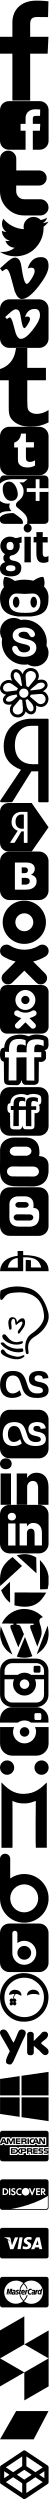
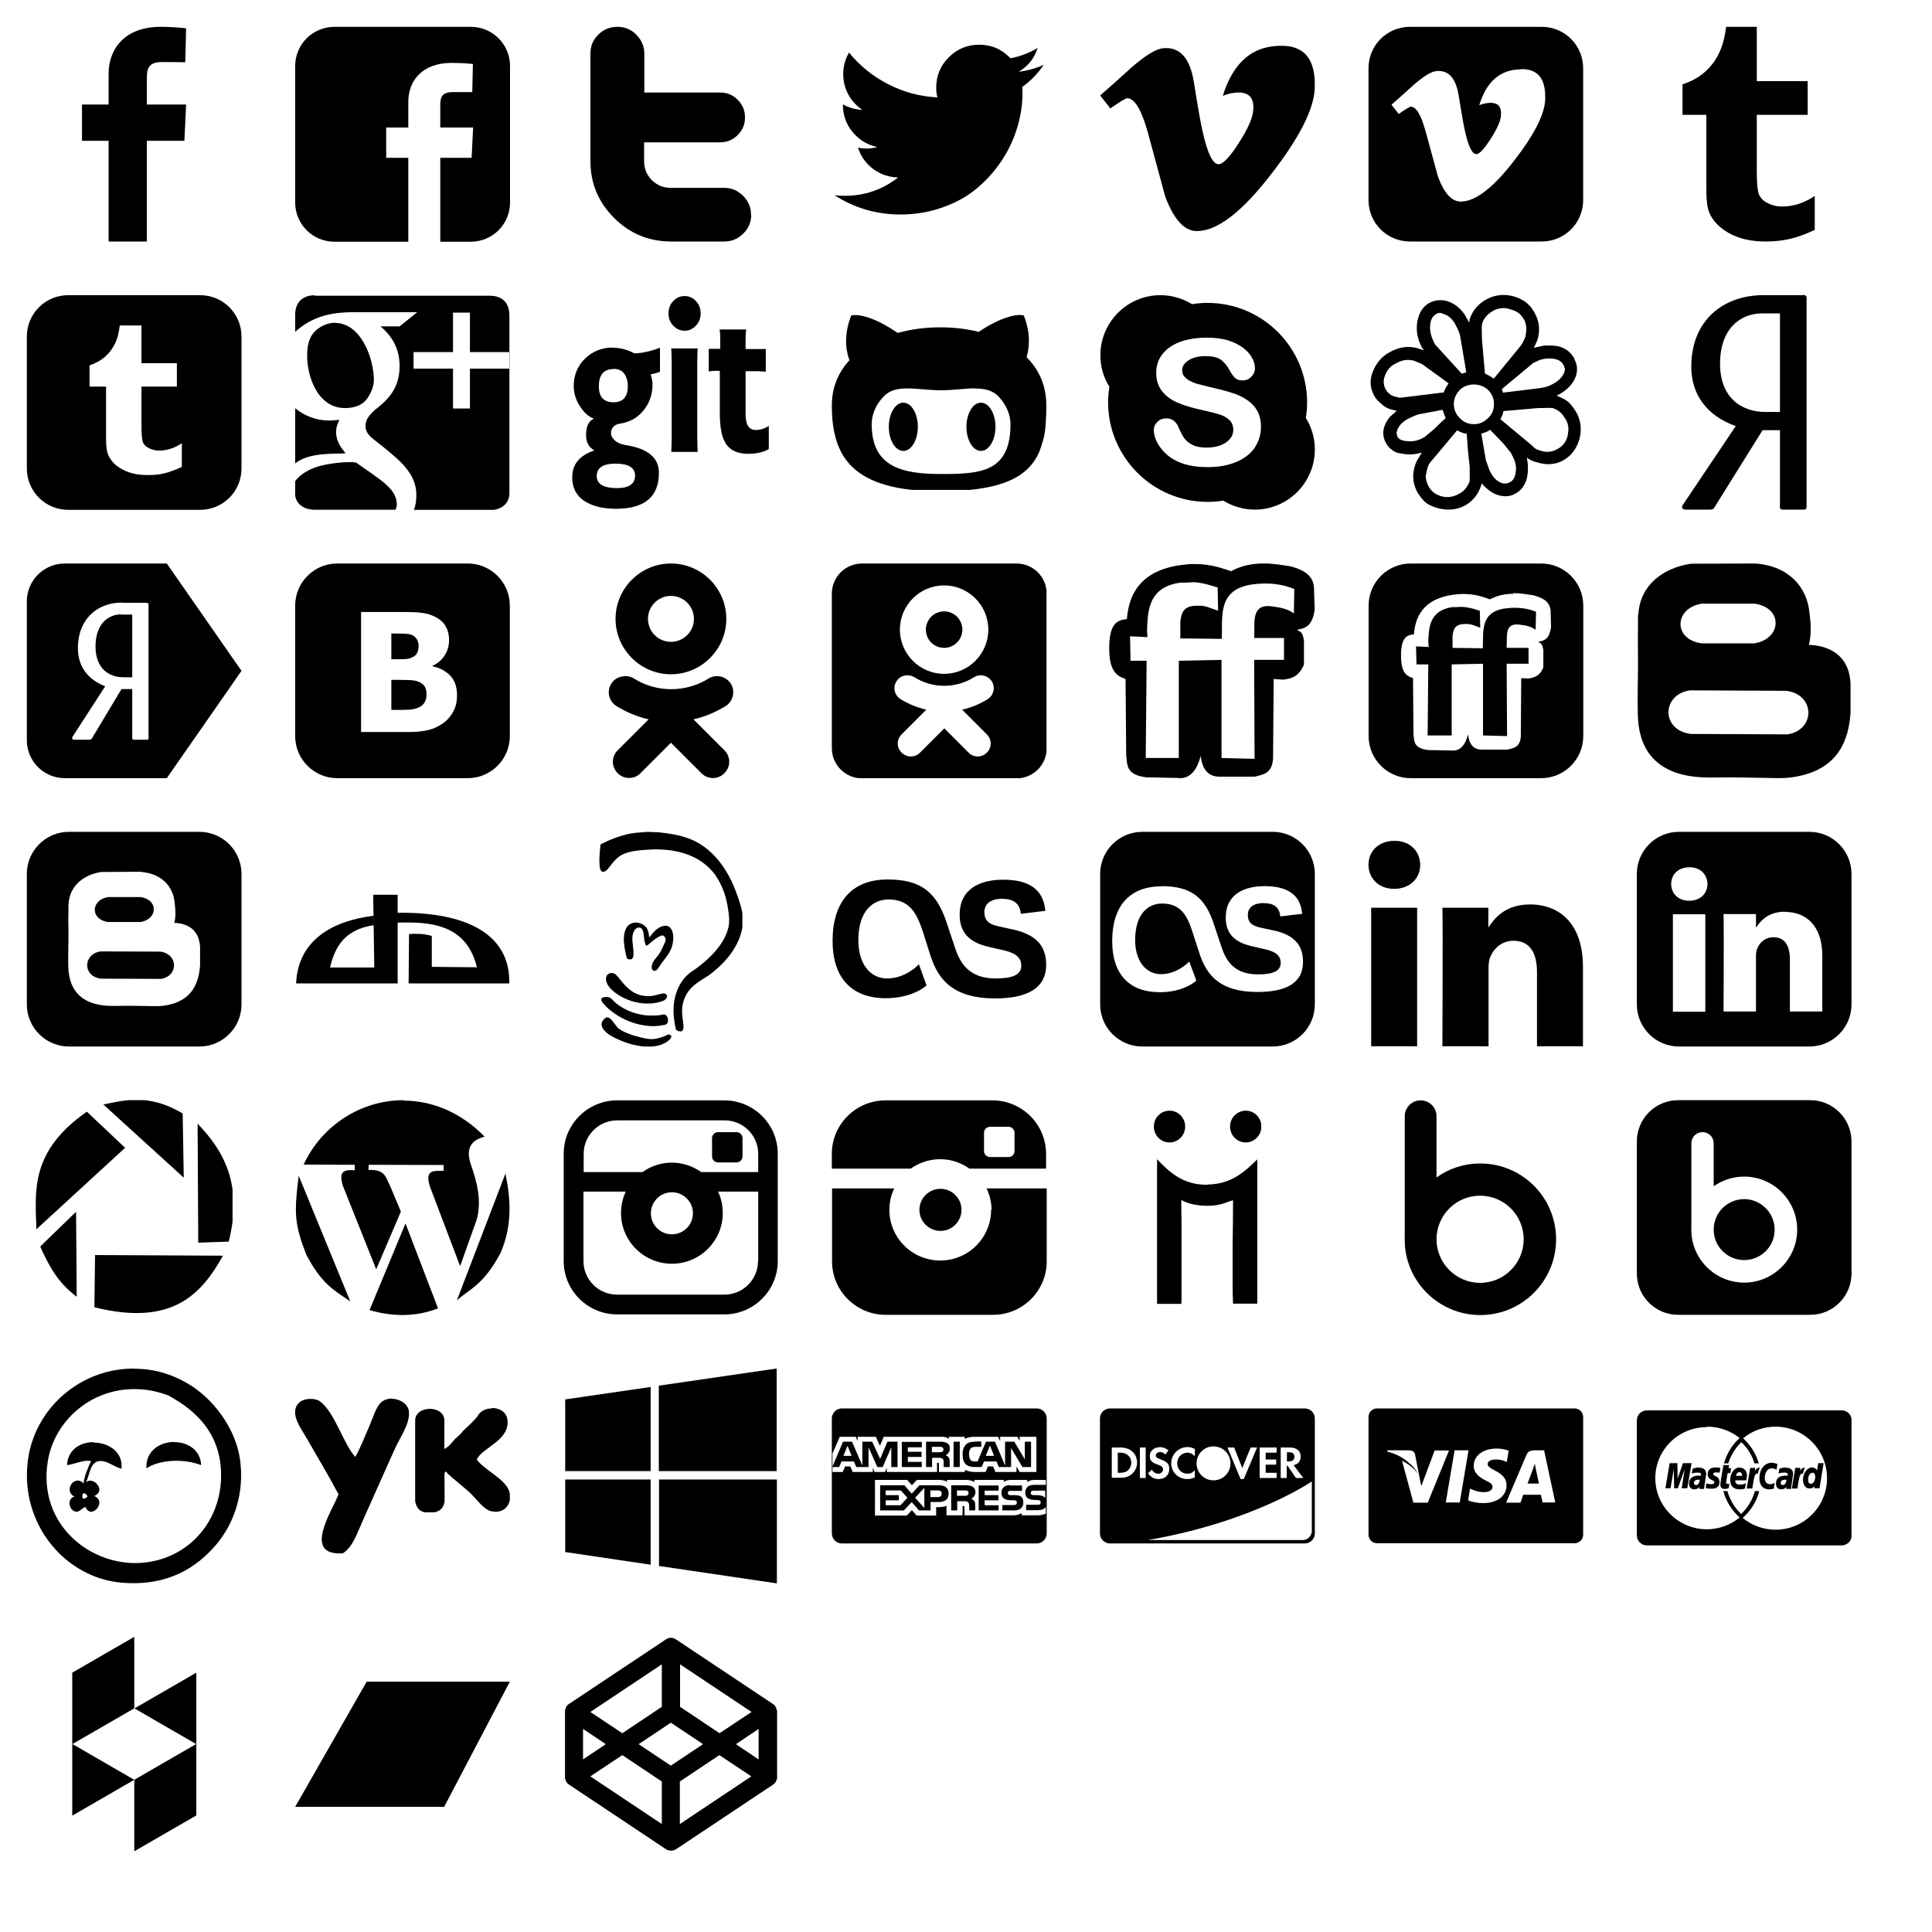
- <svg xmlns="http://www.w3.org/2000/svg" width="24" height="1236" viewBox="0 0 24 1236">
-   <svg viewBox="0 0 486.037 1000" id="facebook" width="24" height="50" y="0">
+ <svg xmlns="http://www.w3.org/2000/svg" width="216" height="216">
+   <svg viewBox="0 0 486.037 1000" id="facebook" width="12" height="24" x="9" y="3">
    <path d="m124 1000v-469h-124v-169h124v-144c0-113 73-218 242-218 68 0 119 7 119 7l-4 158s-52-1-108-1c-61 0-71 28-71 75v123h183l-8 169h-175v469h-179" />
  </svg>
-   <svg viewBox="0 0 1000 1000" id="facebook-rect" width="24" height="24" y="50">
+   <svg viewBox="0 0 1000 1000" id="facebook-rect" width="24" height="24" x="33" y="3">
    <path d="m183 0c-101 0-183 81-183 183v635c0 101 81 183 183 183h344v-391h-103v-141h103v-120c0-94 61-181 202-181 57 0 99 5 99 5l-3 131s-43 0-90 0c-51 0-59 23-59 62v103h153l-7 141h-146v391h142c101 0 183-81 183-183v-635c0-101-81-183-183-183h-635z" />
  </svg>
-   <svg viewBox="0 0 749 1000" id="twitter" width="24" height="33" y="74">
+   <svg viewBox="0 0 749 1000" id="twitter" width="18" height="24" x="66" y="3">
    <path d="m749 875c0 34-12 64-37 88-25 25-54 37-89 37h-248c-103 0-192-37-265-110s-110-161-110-264v-501c0-35 12-65 37-89 24-24 54-36 89-36 34 0 64 12 88 37 24 24 37 54 37 88v181h353c32 0 60 11 82 34 23 23 34 50 34 82s-11 59-34 82-50 34-82 34h-354v88c0 34 12 64 36 88s53 36 88 36h248c34 0 64 12 89 37s37 54 37 88" />
  </svg>
-   <svg viewBox="0 0 1231 1000" id="twitter-bird" width="24" height="20" y="107">
+   <svg viewBox="0 0 1231 1000" id="twitter-bird" width="24" height="19" x="93" y="5">
    <path d="m1231 118q-51 76-126 130 1 14 1 33 0 101-30 203t-90 194q-61 93-145 164-84 72-202 114-118 43-252 43-210 0-387-113 31 3 60 3 176 0 314-108-82-2-147-50-65-49-89-125 24 5 48 5 34 0 66-9-87-18-145-87-58-70-58-161v-3q54 30 114 32-52-35-82-90t-30-120q0-68 34-127 95 117 230 186 135 70 290 78-7-28-7-57 0-105 74-179t179-74q109 0 184 80 86-17 160-61-29 91-111 140 76-9 145-40z" />
  </svg>
-   <svg viewBox="0 0 1158.764 1000" id="vimeo" width="24" height="21" y="127">
+   <svg viewBox="0 0 1158.764 1000" id="vimeo" width="24" height="21" x="123" y="5">
    <path d="m1158 231q-8 169-236 462-236 306-400 306-101 0-171-187l-93-343q-52-187-112-187-13 0-91 55l-55-70q86-75 169-151 114-99 171-104 135-13 166 184 34 213 47 265 39 177 86 177 36 0 109-114t78-174q10-99-78-99-42 0-86 18 86-278 327-270 179 5 169 231z" />
  </svg>
-   <svg viewBox="0 0 1000 1000" id="vimeo-rect" width="24" height="24" y="148">
+   <svg viewBox="0 0 1000 1000" id="vimeo-rect" width="24" height="24" x="153" y="3">
    <path d="m193 0c-107 0-193 86-193 193v614c0 107 86 193 193 193h614c107 0 193-86 193-193v-614c0-107-86-193-193-193h-614z m517 197c3 0 6 0 9 0 74 2 108 50 104 143-3 69-52 165-146 285-97 126-180 189-247 189-42 0-77-38-106-115l-58-212c-21-77-44-115-69-115-5 0-24 11-56 34l-34-43c35-31 70-62 104-93 47-41 82-62 106-64 56-5 90 33 103 114 14 88 24 142 29 164 16 73 34 109 53 109 15 0 37-24 67-71s46-83 48-107c4-41-12-61-48-61-17 0-35 4-53 11 34-111 98-166 193-167z" />
  </svg>
-   <svg viewBox="0 0 616.059 1000" id="tumblr" width="24" height="39" y="172">
+   <svg viewBox="0 0 616.059 1000" id="tumblr" width="15" height="24" x="188" y="3">
    <path d="m346 0v253h237v157h-237v256c0 58 3 95 9 112 6 16 18 30 34 39 22 13 47 20 76 20 51 0 101-16 151-49v158c-43 20-81 34-116 42s-72 12-112 12c-46 0-86-6-121-17-35-12-65-28-90-49s-42-44-52-68-14-59-14-105v-351h-111v-142c39-13 73-31 101-55s50-52 67-86c17-33 29-76 35-127h142" />
  </svg>
-   <svg viewBox="0 0 1000 1000" id="tumblr-rect" width="24" height="24" y="211">
+   <svg viewBox="0 0 1000 1000" id="tumblr-rect" width="24" height="24" x="3" y="33">
    <path d="m193 0c-107 0-193 86-193 193v614c0 107 86 193 193 193h614c107 0 193-86 193-193v-614c0-107-86-193-193-193h-614z m242 141h99v176h165v109h-165v179c0 40 2 66 6 78 4 11 12 21 24 27 15 9 33 14 53 14 35 0 70-11 105-34v110c-30 14-57 24-81 30s-50 8-78 8c-32 0-60-4-85-12-24-8-45-20-63-34-17-15-29-31-36-48s-10-41-10-73v-245h-77v-99c27-9 51-22 70-38 20-17 35-37 47-60s20-53 24-89z" />
  </svg>
-   <svg viewBox="0 0 1001 1000" id="googleplus-rect" width="24" height="24" y="235">
+   <svg viewBox="0 0 1001 1000" id="googleplus-rect" width="24" height="24" x="33" y="33">
    <path d="m92 0c-51 0-92 26-92 92v79c4-4 8-7 12-11 83-69 174-80 250-81h307l-82 66h-89c36 31 89 86 89 185 0 108-57 159-118 207-19 19-41 39-41 72 0 32 22 50 38 63l52 41c64 54 147 116 147 217 0 27-3 51-12 72h354c51 0 92-28 92-79v-581h-184v186h-79v-186h-184v-77h184v-184h79v184h184v-171c0-66-41-92-92-92h-816z m908 263v77h1v-77h-1z m-813-135c-38 0-78 19-102 48-25 31-29 70-29 108 0 98 51 242 176 242 36 0 74-9 97-36 27-31 38-72 38-93 0-105-61-268-181-268z m-187 398v258c66-53 180-43 235-47-20-26-44-54-44-99 0-25 7-39 15-57-16 1-32 3-47 3-66 0-120-25-160-58z m251 252c-13 0-92 3-153 23-21 8-69 26-99 67v53c0 51 41 79 92 79h377c2-7 6-12 6-26-1-74-80-115-190-194-12-2-19-2-33-2z" />
  </svg>
-   <svg viewBox="0 0 924 1000" id="github-text" width="24" height="26" y="259">
+   <svg viewBox="0 0 924 1000" id="github-text" width="22" height="24" x="64" y="33">
    <path d="m527 0c-21 0-39 8-54 24s-22 35-22 58c0 22 7 41 22 57s33 24 54 24c20 0 38-8 53-24s22-35 22-57c0-23-7-42-22-58s-33-24-53-24z m164 156c2 12 3 29 3 49v43h-54v106c15-2 28-3 37-3l16 1v2h-1v196c0 61 8 106 23 134 20 38 57 57 110 57 38 0 70-7 97-22v-109c-18 12-39 19-61 19-32 0-48-24-48-73v-203h47c9 0 18 0 28 1s17 1 20 1v-106h-95v-45c0-17 1-33 3-47h-127z m-501 86c-50 0-92 16-128 49-37 35-56 79-56 131 0 35 10 68 31 98 18 28 39 47 62 55v2c-23 10-35 36-35 77 0 31 12 55 37 70v2c-68 23-102 64-102 126 0 53 23 92 68 117 36 20 81 30 137 30 135 0 202-56 202-169 0-71-52-114-156-130-24-4-42-12-55-26-9-9-14-19-14-28 0-27 15-43 44-47 44-7 81-27 109-62s42-75 42-122c0-15-3-30-9-47 19-4 34-8 44-12v-113c-46 17-86 26-121 26-31-17-64-26-99-26z m274 5c1 13 2 37 2 71v340c0 35-1 60-2 74h124c-1-17-2-44-2-81v-336c0-32 1-55 2-69h-124z m-270 95c22 0 39 8 51 25 10 15 15 34 15 55 0 51-22 77-67 77-46 0-69-25-69-75 0-54 23-81 69-81z m8 445c61 0 92 19 92 56 0 39-28 59-84 59-64 0-96-19-96-57 0-39 30-58 89-58z" />
  </svg>
-   <svg viewBox="0 0 1228 1000" id="github" width="24" height="20" y="285">
+   <svg viewBox="0 0 1228 1000" id="github" width="24" height="20" x="93" y="35">
    <path d="m1079-1c-33 0-110 11-239 97-70-18-145-26-220-26-82 0-165 10-243 32-185-126-266-100-266-100-53 133-20 232-10 256-63 68-101 154-101 260 0 80 9 151 31 214 1 5 1 4 3 8 5 13 10 25 16 37 2 4 4 8 4 8 62 116 185 191 404 215h331c233-23 345-98 397-216l3-8c5-12 9-24 21-66 12-41 17-113 17-193 0-115-43-207-113-276 12-39 29-127-16-239 0 0-6-2-19-2z m-261 421c54 0 100 9 135 45 43 46 69 101 69 160 0 277-178 284-397 284-220 0-397-38-397-284 0-59 25-114 68-159 71-76 192-36 330-36 70 0 137-11 194-11z m-409 81c-46 0-83 62-83 138s37 138 83 138 83-62 83-138-37-138-83-138z m444 0c-46 0-83 62-83 138s37 138 83 138 83-62 83-138-37-138-83-138z" />
  </svg>
-   <svg viewBox="0 0 999.978 1000" id="skype" width="24" height="25" y="305">
+   <svg viewBox="0 0 999.978 1000" id="skype" width="24" height="24" x="123" y="33">
    <path d="m958 572c4-24 6-48 6-72 0-256-208-464-464-464-25 0-49 2-72 6-43-26-93-42-147-42-155 0-280 126-280 280 0 54 15 104 42 147-4 24-6 48-6 72 0 256 208 464 464 464 25 0 49-2 72-6 43 26 93 42 147 42 155 0 280-126 280-280 0-54-15-104-42-147z m-238 139c-20 28-48 50-86 66s-82 24-134 24c-62 0-113-11-153-33-29-16-52-37-70-63s-27-52-27-77c0-15 6-28 17-38 11-11 25-16 42-16 14 0 26 4 35 12 10 8 18 20 24 36 8 18 16 34 25 46s22 22 38 30 38 12 65 12c37 0 67-8 90-24s34-35 34-59c0-19-6-34-18-45-12-12-28-21-48-27s-47-13-80-20c-45-10-82-21-113-34-30-13-55-31-73-54s-27-51-27-85c0-32 9-61 28-86s46-44 82-58c36-13 78-20 126-20 38 0 72 4 100 13s51 21 70 35c19 15 32 30 41 47 9 16 13 32 13 48 0 15-6 28-17 39-11 12-25 17-41 17-15 0-26-3-34-11-8-7-16-18-25-34-11-22-25-38-40-50s-40-18-75-18c-32 0-58 7-78 20s-29 28-29 46c0 11 3 21 10 29s16 15 27 21c12 6 24 11 36 14s32 8 60 15c35 8 67 16 96 25s53 20 73 34c20 13 36 30 48 51 11 20 17 45 17 75 0 35-10 67-29 96z" />
  </svg>
-   <svg viewBox="0 0 981 1000" id="icq" width="24" height="25" y="330">
+   <svg viewBox="0 0 981 1000" id="icq" width="24" height="24" x="153" y="33">
    <path d="m355 27c-31-7-56-4-83 10-30 18-47 47-54 86-7 41 0 80 21 120l10 14-34-11c-42-10-82-4-121 17-41 21-66 51-83 92-16 39-14 78 6 113 8 16 21 28 32 37 17 17 38 27 63 31l10 3-21 18c-20 17-31 38-38 59-7 25-4 51 10 75 7 11 14 21 25 28 11 10 25 17 42 18 31 7 63 7 99-4l-25 42-7 18c-14 45-10 85 11 125 10 16 21 30 32 42 17 16 38 25 63 32 42 11 85 10 125-11 39-21 65-55 78-97l1-8c27 30 52 49 80 56 28 8 56 7 82-10 24-14 41-38 49-68 7-31 7-62 0-97 14 10 28 17 45 21 45 14 85 13 124-8 38-21 63-55 76-99 11-42 8-83-13-123l-7-11c-11-17-23-34-39-45-14-10-31-17-47-24 44-21 75-51 89-89 10-31 7-56-7-82v-3c-17-28-39-47-75-56-21-4-45-4-66-3l-47 10 16-35c14-45 10-89-14-130l-4-7c-21-35-52-56-94-68-44-11-85-7-124 14s-68 54-80 96v3l-1 10-6-10-14-25c-23-35-51-56-86-66z m360 85c7 14 11 31 11 49l-4 31c-6 16-13 30-21 42l-127 155c-13-10-27-17-41-24l-14-159-1-56 1-14c7-28 27-49 52-63s54-17 80-7c30 7 51 23 63 47z m-437 28c1-25 11-42 28-52 8-7 21-7 32-1 25 7 47 25 63 61 7 14 14 28 17 45l28 166-21 7-125-137-7-14c-11-25-18-49-15-75z m-76 165l38 16 124 90c-11 14-18 28-23 42l-203 25-14-3c-25-4-42-16-54-37-11-21-11-42-3-63 10-27 28-48 55-59 25-14 51-18 79-11z m134 230l10 28 4 10c-21 18-37 35-54 51l-42 35-11 7c-27 13-49 17-73 14-21-1-38-8-45-21l-4-16 3-13c7-21 25-42 58-58 17-7 31-14 42-17l113-21z m440-228c25-11 49-14 75-11 24 3 41 14 49 31l6 18-3 14c-10 25-31 45-66 61-14 7-30 10-47 13l-173 21-3-10-3-4 6-7 142-118 17-7z m-360 134c17-16 39-25 66-25 25 0 49 10 65 25 20 20 28 41 28 66s-8 49-28 66c-18 18-39 28-65 28-27 0-49-10-66-28-18-17-28-41-28-66s10-47 28-66z m32 204c3 48 7 99 14 154v56l-1 14c-10 25-27 47-52 58-25 14-52 17-78 10-28-7-49-24-61-47-7-14-13-31-13-48l7-32c3-14 10-28 21-39l118-141c14 7 28 14 44 15z m109-18l59 61 37 45 7 14c13 24 20 47 17 73-3 25-11 44-28 51-10 7-21 7-32 6-27-7-48-28-63-62l-17-47-21-123 24-8 18-10z m63-87l159-14 56-1 14 1c21 7 41 20 52 41 14 16 21 37 21 61l-4 28c-7 28-24 49-48 61-25 14-51 17-79 7-17-4-28-11-38-23l-148-123 10-21 4-17z" />
  </svg>
-   <svg viewBox="0 0 580.641 1000" id="yandex" width="24" height="42" y="355">
+   <svg viewBox="0 0 580.641 1000" id="yandex" width="14" height="24" x="188" y="33">
    <path d="m456 544h-68c-107 0-210-64-210-224 0-167 97-235 196-235h83v459z m107-544h-184c-181 0-335 113-335 333 0 132 74 229 207 277l-247 368c-8 12 0 21 13 21h115c10 0 16-3 19-9l225-361h81v361c0 4 5 9 11 9h100c10 0 13-4 13-11v-976c0-9-6-13-18-13" />
  </svg>
-   <svg viewBox="0 0 1000 1000" id="yandex-rect" width="24" height="24" y="397">
+   <svg viewBox="0 0 1000 1000" id="yandex-rect" width="24" height="24" x="3" y="63">
    <path d="m177 0c-98 0-177 79-177 177v646c0 98 79 177 177 177h475l348-500-348-500h-475z m266 183h113c7 0 11 3 11 9v622c0 4-2 7-8 7h-61c-4 0-7-3-7-6v-230h-50l-138 230c-2 4-6 6-12 6h-70c-8 0-13-6-8-14l152-235c-81-31-127-93-127-177 0-140 94-213 205-213z m-3 54c-60 0-120 43-120 150 0 102 63 143 129 143h42v-292h-51z" />
  </svg>
-   <svg viewBox="0 0 1000 1000" id="vkontakte-rect" width="24" height="24" y="421">
+   <svg viewBox="0 0 1000 1000" id="vkontakte-rect" width="24" height="24" x="33" y="63">
    <path d="m196 0c-108 0-196 88-196 196v608c0 108 88 196 196 196h608c108 0 196-88 196-196v-608c0-108-88-196-196-196h-608z m112 226h197c41 0 72 1 93 5 21 3 41 10 59 20 20 11 35 25 45 43s15 39 15 62c0 27-7 51-21 73-14 21-32 37-56 47v3c34 7 62 22 83 44s31 53 31 91c0 28-5 52-16 73s-25 38-42 52c-21 16-44 28-69 35s-57 11-96 11h-224v-558z m140 102v118h18c24 0 41 0 50-1 10-1 20-3 30-8 11-5 19-13 23-22s6-20 6-32c0-9-2-18-7-28-5-9-12-16-22-21-9-4-20-6-33-7-13 0-31-1-56-1h-10z m0 214v140h8c37 0 62 0 76-1s28-4 43-10c13-6 22-14 28-24 6-11 9-23 9-36 0-17-3-31-10-40-7-10-18-17-32-22-8-3-20-5-35-6-15 0-35-1-60-1h-26z" />
  </svg>
-   <svg viewBox="0 0 579 1000" id="odnoklassniki" width="24" height="42" y="445">
+   <svg viewBox="0 0 579 1000" id="odnoklassniki" width="14" height="24" x="68" y="63">
    <path d="m290 0c-142 0-258 116-258 258s116 258 258 258 258-116 258-258-116-258-258-258z m0 151c59 0 107 48 107 107s-48 107-107 107-107-48-107-107 48-107 107-107z m-213 374c-26 0-51 12-65 35-22 35-12 82 24 104 47 29 97 50 150 62l-144 144c-30 30-30 77 0 107 15 15 34 22 53 22s39-7 53-22l142-142 142 142c30 30 77 30 107 0s30-77 0-107l-144-144c53-12 103-33 150-62 35-22 46-69 24-104s-69-46-104-24c-106 66-242 66-347 0-12-8-26-11-39-12z" />
  </svg>
-   <svg viewBox="0 0 1000 1000" id="odnoklassniki-rect" width="24" height="24" y="487">
+   <svg viewBox="0 0 1000 1000" id="odnoklassniki-rect" width="24" height="24" x="93" y="63">
    <path d="m141 0c-78 0-141 63-141 141v719c0 78 63 141 141 141h719c78 0 141-63 141-141v-719c0-78-63-141-141-141h-719z m382 102c113 0 206 92 206 206 0 113-92 206-206 206-113 0-206-92-206-206 0-113 92-206 206-206z m-2 121c-46 1-83 39-83 85 0 47 38 85 85 85s85-38 85-85-38-85-85-85c-1 0-1 0-2 0z m-168 298c11 0 22 3 32 9 84 53 193 53 277 0 28-18 65-9 83 19s9 65-19 83c-37 23-78 40-119 49l115 115c24 24 24 62 0 85-24 24-62 24-85 0l-113-113-113 113c-12 12-27 18-43 18-15 0-31-6-43-18-24-24-24-62 0-85l115-115c-42-10-82-26-120-49-28-18-37-55-19-83 11-18 30-28 49-28 1 0 1 0 2 0z" />
  </svg>
-   <svg viewBox="0 0 957 1000" id="friendfeed" width="24" height="26" y="511">
+   <svg viewBox="0 0 957 1000" id="friendfeed" width="23" height="24" x="124" y="63">
    <path d="m717 0c-47 0-98 8-150 36-58-21-120-39-206-32-194 18-268 116-279 255-41 5-79 15-82 123-3 122 36 142 76 156l3 358c6 42-2 89 94 100l144 3c53 7 89-27 109-103 7 62 34 96 85 97h167c38-10 79-13 85-82l3-373 44 3c36-5 72-11 97-70v-112c-7-46-20-40-32-50 34-8 70-11 82-94l-3-91c1-57-31-90-110-111-37-5-80-14-127-13z m-333 87c23 0 55 3 121 25l2 108c-35-12-65-26-89-23-75-4-82 35-87 75v77l193 2c5-102-23-232 146-254 74-10 141 0 192 22l-2 114c-26-21-62-28-100-33-104-15-80 79-85 147h139v102h-139l2 461-154-4v-457l-199 4v453h-154l4-453h-75l-2-114 81 4-2-31c4-74-3-203 157-223 20 1 32-1 50-1z" />
  </svg>
-   <svg viewBox="0 0 999 1000" id="friendfeed-rect" width="24" height="25" y="537">
+   <svg viewBox="0 0 999 1000" id="friendfeed-rect" width="24" height="24" x="153" y="63">
    <path d="m196 0c-108 0-196 88-196 196v608c0 108 88 196 196 196h608c108 0 196-88 196-196v-608c0-108-88-196-196-196h-608z m478 138c35 0 66 6 93 10 58 15 82 39 81 81l2 67c-9 61-35 63-60 69 9 7 18 3 24 37v82c-18 43-45 48-71 52l-32-2-2 273c-4 50-35 53-62 60h-122c-37-1-57-26-62-71-14 56-41 80-80 75l-105-2c-70-8-65-42-69-73l-2-262c-30-10-58-24-56-114 2-79 30-87 60-90 8-102 62-174 204-187 63-5 108 8 150 24 38-20 75-26 110-26z m-244 64c-13 0-22 2-37 1-117 15-112 108-115 163l2 23-59-3 2 84h55l-3 331h112v-331l146-3v334l112 3-2-337h102v-74h-102c4-50-14-119 62-108 27 3 54 9 73 24l2-84c-37-16-87-23-141-16-123 16-103 111-107 186l-141-2v-56c4-29 9-57 64-55 18-2 40 8 65 17l-2-79c-49-16-72-18-89-18z" />
  </svg>
-   <svg viewBox="0 0 991 1000" id="blogger" width="24" height="25" y="562">
+   <svg viewBox="0 0 991 1000" id="blogger" width="24" height="24" x="183" y="63">
    <path d="m550 0l-301 1c-127 18-236 96-246 231-3 12-2 25-2 36-1 59-1 122 0 183 0 96-3 173-1 244 1 209 124 306 348 302 55-1 119-1 192 1 72 0 128 5 178-2 221-31 264-179 273-299v-137c-6-139-108-178-194-181 9-35 12-82 3-146-10-124-98-221-250-233z m-252 187h245c135 18 129 164 0 185h-245c-135-18-129-164 0-185z m-56 404l450 2c136 18 136 183 5 203l-450-2c-139-17-137-183-5-203z" />
  </svg>
-   <svg viewBox="0 0 1000 1000" id="blogger-rect" width="24" height="24" y="587">
+   <svg viewBox="0 0 1000 1000" id="blogger-rect" width="24" height="24" x="3" y="93">
    <path d="m196 0c-108 0-196 88-196 196v608c0 108 88 196 196 196h608c108 0 196-88 196-196v-608c0-108-88-196-196-196h-608z m338 187c94 8 149 68 155 146 5 40 4 70-2 91 54 2 116 26 120 113v86c-6 75-32 168-169 187-31 4-65 1-110 1-45-1-84-1-119 0-139 3-215-59-216-189-1-44 1-93 1-153-1-38-1-78 0-114 0-7-1-15 1-23 6-84 74-134 153-145l187-1z m-156 117c-80 13-84 104 0 116h152c80-13 84-104 0-116h-152z m-35 253c-82 13-84 117 3 127l279 1c82-13 81-116-3-127l-279-1z" />
  </svg>
-   <svg viewBox="0 0 993 1000" id="deviantart" width="24" height="25" y="611">
+   <svg viewBox="0 0 993 1000" id="deviantart" width="24" height="24" x="33" y="93">
    <path d="m360 293l5 339h-206c23-98 69-177 203-197l-1-44c-294 38-356 200-360 315h473v-283c142-4 320 2 369 208l-210-2v-144c-38-11-70-11-106-9l-2 230h469c5-229-199-333-520-329v-84h-113z" />
  </svg>
-   <svg viewBox="0 0 667 1000" id="jabber" width="24" height="36" y="636">
+   <svg viewBox="0 0 667 1000" id="jabber" width="16" height="24" x="67" y="93">
    <path d="m225 0c-4 0-9 0-13 1-18 2-37 2-55 5-35 5-68 16-101 29-12 5-24 10-35 16-4 2-11 4-14 7-2 2-2 6-2 8-1 7-1 13-2 20-2 25-4 51-1 76 1 8 4 23 14 24 15 2 27-17 35-27 18-24 38-47 67-58 34-13 73-16 109-18 101-7 212 12 286 86 11 11 21 22 29 34 33 48 51 103 59 161 4 27 7 54 1 81-11 47-39 87-71 122-22 24-47 45-73 65-14 11-31 20-44 32-16 14-29 31-39 49-27 49-34 108-26 163 2 11 3 23 6 34 1 3 1 9 3 12 4 5 15 8 21 8s11-5 12-10c3-10 1-21 0-31-3-20-6-41-5-61 2-38 16-73 43-101s63-44 94-68c61-47 116-111 138-187 8-27 10-56 7-84-4-35-17-71-29-104-37-102-101-198-202-245-40-18-82-27-126-33-20-3-41-5-61-5-7 0-15-1-22-1z m-53 422c-10 0-20 3-29 8-13 8-20 21-24 35-8 28-4 60 1 87 2 9 4 18 6 27 1 3 1 8 3 10 4 5 12 6 18 5 16-3 12-29 12-41-1-26-9-52-2-78 3-11 9-24 21-28 10-4 20 1 24 11 7 16 5 35 9 51 1 6 3 11 5 17 1 2 2 5 4 4 5 0 13-9 17-12 13-10 26-22 40-29 7-4 18-10 25-3 2 2 3 3 4 5 8 13 0 23-5 35-7 16-14 32-24 46-9 12-20 23-27 36-4 9-7 18-5 28 1 8 8 13 16 11 6-1 10-7 13-11 6-8 12-17 18-26 12-16 25-32 35-49 12-21 18-45 18-69 0-20-7-50-30-54-4-1-9 0-14 0-5 1-11 3-16 5-13 6-24 16-34 27-6 7-11 15-19 21 0-15-3-30-11-43-11-16-31-25-50-25z m-115 236c-1 0-2 0-3 0-20 3-25 19-22 36 5 23 23 40 40 54 46 35 104 54 162 52 22-1 47-5 67-14 11-5 23-23 8-31-2-1-5-2-7-2-7-1-14 2-20 3-11 3-22 6-33 8-34 5-70-2-98-22-23-16-41-37-58-59-10-12-19-26-36-25z m-21 111c-3 0-6 0-8 1-5 1-11 0-15 4-9 7 1 20 6 26 14 17 32 32 50 45 50 35 107 56 168 60 18 1 35 0 53-3 6-1 14-2 20-4 17-8 12-39-3-46-6-3-17 1-24 2-16 2-32 2-48 2-42-1-87-14-124-35-14-8-28-18-40-29-8-7-15-18-25-21-2-1-5-1-8-1z m3 95s-1 0-1 0c-7 1-13 5-17 10-3 4-6 7-8 12-10 25 17 49 36 61 21 13 44 23 67 32 53 19 115 31 169 14 16-5 32-14 44-26 7-7 11-17-1-22-7-3-16 4-23 7-16 6-32 11-48 13-22 3-42-2-63-7-18-5-36-9-54-16-15-6-30-12-43-21-4-3-9-5-12-9-10-12-18-25-29-37-5-5-11-10-18-10z" />
  </svg>
-   <svg viewBox="0 0 995 1000" id="lastfm" width="24" height="25" y="672">
+   <svg viewBox="0 0 995 1000" id="lastfm" width="24" height="24" x="93" y="93">
    <path d="m439 716l-36-99s-59 66-148 66c-79 0-134-68-134-178 0-140 71-190 140-190 100 0 132 65 160 148l36 114c36 111 105 199 302 199 141 0 237-43 237-157 0-92-52-140-150-163l-73-16c-50-11-65-32-65-66 0-39 31-62 81-62 55 0 84 21 89 70l114-14c-9-103-80-145-196-145-103 0-203 39-203 163 0 77 38 127 132 149l78 18c58 14 77 38 77 71 0 42-41 59-119 59-115 0-163-60-190-144l-38-114c-48-148-124-203-276-203-168 0-256 106-256 286 0 173 89 267 248 267 129 0 190-60 190-60z" />
  </svg>
-   <svg viewBox="0 0 1000 1000" id="lastfm-rect" width="24" height="24" y="697">
+   <svg viewBox="0 0 1000 1000" id="lastfm-rect" width="24" height="24" x="123" y="93">
    <path d="m196 0c-108 0-196 88-196 196v608c0 108 88 196 196 196h608c108 0 196-88 196-196v-608c0-108-88-196-196-196h-608z m89 253c135 0 204 49 246 181l34 102c24 74 67 128 170 128 69 0 106-15 106-53 0-30-17-51-69-63l-69-16c-84-20-118-64-118-133 0-111 90-146 181-146 104 0 167 38 175 129l-102 12c-4-44-31-62-79-62-45 0-72 20-72 55 0 31 13 49 58 59l65 14c88 20 134 63 134 146 0 102-85 140-212 140-176 0-237-79-270-178l-33-102c-24-74-53-132-142-132-62 0-125 45-125 170 0 98 50 159 120 159 79 0 132-59 132-59l33 89s-55 54-170 54c-142 0-222-83-222-238 0-161 79-255 229-255z" />
  </svg>
-   <svg viewBox="0 0 1046 1000" id="linkedin" width="24" height="23" y="721">
+   <svg viewBox="0 0 1046 1000" id="linkedin" width="24" height="23" x="153" y="94">
    <path d="m237 1000v-675h-224v675h224z m-112-767c78 0 127-52 127-117-1-66-49-117-125-117-77 0-127 50-127 117 0 65 49 117 124 117h1z m236 767h224v-377c0-20 1-40 7-55 16-40 53-82 115-82 81 0 114 62 114 153v361h224v-387c0-207-111-304-258-304-121 0-174 68-204 114h1v-98h-224c3 63 0 675 0 675z" />
  </svg>
-   <svg viewBox="0 0 1000 1000" id="linkedin-rect" width="24" height="24" y="744">
+   <svg viewBox="0 0 1000 1000" id="linkedin-rect" width="24" height="24" x="183" y="93">
    <path d="m196 0c-108 0-196 88-196 196v608c0 108 88 196 196 196h608c108 0 196-88 196-196v-608c0-108-88-196-196-196h-608z m49 165c52 0 83 34 84 78 0 44-33 78-85 78h-1c-51 0-83-35-83-78 0-45 34-78 85-78z m445 208c99 0 174 65 174 204v260h-151v-243c0-61-22-103-76-103-42 0-67 28-77 55-4 10-5 23-5 37v254h-151s2-412 0-454h151v64c20-31 56-75 136-75z m-522 11h151v454h-151v-454z" />
  </svg>
-   <svg viewBox="0 0 922.943 1000" id="picasa" width="24" height="27" y="768">
+   <svg viewBox="0 0 922.943 1000" id="picasa" width="22" height="24" x="4" y="123">
    <path d="m474-5c-56 0-106 11-157 22l377 343-5-301c-82-49-152-64-215-64z m-235 56c-263 184-243 367-236 551l416-382-179-169z m520 55l3 559 143-5c66-262-19-422-146-553z m-569 413l-169 164c66 151 119 194 171 236l-3-400z m88 205l-3 244c363 90 500-58 603-242l-600-3z" />
  </svg>
-   <svg viewBox="0 0 995 1000" id="wordpress" width="24" height="25" y="795">
+   <svg viewBox="0 0 995 1000" id="wordpress" width="24" height="24" x="33" y="123">
    <path d="m502 0c-196 0-380 116-465 300l238 1v26c-73-9-67 29-56 70l156 391 115-269-53-126c-19-34-20-71-98-68l1-24 349 1v27c-41 2-90-10-64 73l141 371 77-216c25-91 1-178-29-263-17-57-9-105 66-124-114-117-249-168-379-168z m475 342l-226 590c62-54 127-74 205-224 52-125 47-240 21-366z m-963 10c-22 174-20 225 35 367 71 136 127 165 205 218l-240-585z m498 221l-168 405c118 34 223 29 319-8l-152-397z" />
  </svg>
-   <svg viewBox="0 0 1000 1000" id="instagram" width="24" height="24" y="820">
+   <svg viewBox="0 0 1000 1000" id="instagram" width="24" height="24" x="63" y="123">
    <path d="m749 1h-499c-137 0-249 111-249 248v501c0 137 112 248 249 248h499c137 0 249-111 249-248v-501c0-137-112-248-249-248z m157 749c0 86-70 156-157 156h-499c-87 0-157-70-157-156v-324h197c-14 30-22 64-22 100 0 130 106 236 237 236s237-106 237-236c0-36-8-70-22-100h187v324z m-499-223c0-54 44-98 98-98s98 44 98 98-44 98-98 98-98-44-98-98z m499-192h-264c-39-27-86-44-137-44s-98 16-137 44h-274v-85c0-86 70-156 157-156h499c87 0 157 70 157 156v85z m-100-186h-86c-15 0-28 12-28 28v85c0 15 12 28 28 28h86c15 0 28-12 28-28v-85c0-15-12-28-28-28z" />
  </svg>
-   <svg viewBox="0 0 1000 1000" id="instagram-filled" width="24" height="24" y="844">
+   <svg viewBox="0 0 1000 1000" id="instagram-filled" width="24" height="24" x="93" y="123">
    <path d="m604 511c0-54-44-98-98-98s-98 44-98 98 44 98 98 98 98-44 98-98z m146-510h-500c-138 0-250 112-250 249v69h367c39-27 86-44 137-44s98 16 137 44h357v-69c0-137-112-249-250-249z m101 236c0 15-12 28-28 28h-86c-15 0-28-12-28-28v-85c0-15 12-28 28-28h86c15 0 28 12 28 28v85z m-109 274c0 130-106 236-237 236s-237-106-237-236c0-36 8-70 23-100h-290v340c0 137 112 249 250 249h500c138 0 250-112 250-249v-340h-280c14 30 23 64 23 100z" />
  </svg>
-   <svg viewBox="0 0 500 1000" id="diigo" width="24" height="48" y="868">
+   <svg viewBox="0 0 500 1000" id="diigo" width="12" height="24" x="129" y="123">
    <path d="m251 393c112-2 173-61 231-117v672h-113c-1-27-2-54-2-82v-188c1-71 2-142 2-212-16 4-34 13-54 18-61 16-140 8-187-19 0 33 0 67 1 100v352c0 11 0 21-1 32h-113v-674c58 61 122 121 236 119z m177-196c40 0 73-33 73-74s-32-74-73-74c-40 0-73 33-73 74s33 74 73 74z m-355 0c40 0 73-33 73-74s-32-74-73-74c-40 0-73 33-73 74s33 74 73 74z" />
  </svg>
-   <svg viewBox="0 0 704 1000" id="box" width="24" height="35" y="916">
+   <svg viewBox="0 0 704 1000" id="box" width="17" height="24" x="157" y="123">
    <path d="m351 295c-76 0-146 24-203 65v-285c0-41-33-74-74-74s-74 33-74 74v545c-1 9 0 63 3 78 24 171 171 303 349 303 195 0 353-158 353-353s-158-353-353-353z m0 556c-112 0-203-91-203-203s91-203 203-203 203 91 203 203-91 203-203 203z" />
  </svg>
-   <svg viewBox="0 0 1000 1000" id="box-rect" width="24" height="24" y="951">
+   <svg viewBox="0 0 1000 1000" id="box-rect" width="24" height="24" x="183" y="123">
    <path d="m193 0h614c107 0 193 86 193 193v614c0 107-86 193-193 193h-614c-107 0-193-86-193-193v-614c0-107 86-193 193-193z m307 356c-53 0-102 17-142 45v-200c0-29-23-52-52-52s-52 23-52 52v382c-1 6 0 44 2 55 17 120 120 212 244 212 136 0 247-111 247-247s-111-247-247-247z m0 389c-79 0-142-64-142-142 0-79 64-142 142-142s142 64 142 142c0 79-64 142-142 142z" />
  </svg>
-   <svg viewBox="0 0 998 1000" id="tudou" width="24" height="25" y="975">
+   <svg viewBox="0 0 998 1000" id="tudou" width="24" height="24" x="3" y="153">
    <path d="m499 0c-14 0-28 1-43 2-227 18-421 193-452 425-39 296 173 550 440 571 212 17 348-71 440-181 81-97 130-239 108-394-21-145-125-285-247-355-69-40-150-67-247-67z m2 96c50 0 102 9 156 29 137 74 246 183 247 371 1 215-151 391-367 409-235 20-490-174-440-475 31-185 198-335 404-334z m183 246c-66 1-132 42-128 123 61-40 171-47 255-15-3-72-65-108-127-107z m-374 1c-61 0-120 34-124 107 37-4 77-26 112-19-14 32-29 63-35 104-42-44-96 35-42 62-39 8-25 75 15 70 14-6 23-16 35-23 28 65 104-25 42-50 61-27-11-97-39-62 18-36 19-92 58-100 36-8 71 26 108 35 8-80-62-122-131-122z m-44 238c4 0 10 4 16 15-29 30-30-14-16-15z" />
  </svg>
-   <svg viewBox="0 0 1000 1000" id="youku" width="24" height="24" y="1000">
+   <svg viewBox="0 0 1000 1000" id="youku" width="24" height="24" x="33" y="153">
    <path d="m450 140c-15 0-31 4-44 13-29 20-45 82-65 126-21 48-40 97-61 133-57-64-95-206-163-258-22-17-70-16-92 0-59 44 0 122 24 163 52 90 109 186 153 269-28 75-172 287 20 275 47-30 66-93 92-150 52-116 96-216 150-336 22-50 76-124 65-180-6-31-42-54-79-54z m466 46c-28 0-56 13-68 39-20 23-42 44-65 65-11 14-24 26-37 37-16 17-29 37-51 48v-133c0-72-135-72-136 0v377c6 27 18 48 48 51h41c28-5 44-22 48-51v-82c0-28-5-76 14-48 28 27 67 56 102 88 34 31 66 81 102 88 73 16 105-54 78-105-29-54-111-88-146-136 24-55 154-88 143-184-4-38-38-56-71-56z" />
  </svg>
-   <svg viewBox="0 0 986 1000" id="win8" width="24" height="25" y="1024">
+   <svg viewBox="0 0 986 1000" id="win8" width="24" height="24" x="63" y="153">
    <path d="m986 0l-549 80v398h549v-478z m-587 86l-398 58v334h398v-392z m-398 431v338l398 59v-397h-398z m437 0v403l549 81v-484h-549z" />
  </svg>
-   <svg viewBox="0 0 1000 1000" id="amex" width="24" height="24" y="1049">
+   <svg viewBox="0 0 1000 1000" id="amex" width="24" height="24" x="93" y="153">
    <path d="m47 186c-26 0-47 21-47 47v535c0 26 21 47 47 47h907c26 0 47-21 47-47v-535c0-26-21-47-47-47h-907z m-9 132h73l9 19v-19h85l19 42 18-42h271c12 0 23 2 32 10v-10h74v10c13-7 29-10 47-10h108l10 19v-19h80l11 19v-19h78v164h-78l-15-25v25h-98l-11-26h-24l-11 26h-51c-20 0-35-5-45-10v10h-121v-37c0-5-1-6-4-6h-5v43h-234v-20l-8 20h-49l-8-20v20h-94l-11-26h-24l-11 26h-48v-86l34-78z m-34 141h30l11-26h58l11 26h57v-92l41 92h25l40-92v92h29v-118h-47l-34 80-37-80h-46v111l-48-111h-42l-50 118z m322-118v118h93v-24h-65v-23h64v-24h-64v-21h65v-25h-93z m113 0v118h28v-43h30c10 0 16 1 20 5 5 6 4 16 4 23v15h28v-23c0-11-1-16-5-22-2-3-8-8-14-10 7-3 20-13 20-31 0-13-5-21-14-26s-20-6-34-6h-64z m128 0v118h29v-118h-29z m99 0c-19 0-33 4-42 14-12 13-15 29-15 46 0 21 5 35 15 45s27 13 41 13h33l11-26h58l11 26h57v-88l53 88h40v-118h-29v82l-49-82h-43v111l-47-111h-42l-39 92h-13c-7 0-15-1-19-6-5-6-8-15-8-28 0-12 3-22 8-27 6-5 11-7 22-7h27v-25h-27z m-593 19l19 47h-38l19-47z m664 0l19 47h-39l19-47z m-271 5h35c5 0 10 0 13 2 4 2 6 5 6 10s-2 9-6 11-8 2-14 2h-34v-26z m-266 154h151l22 25 23-25h101c12 0 31 1 39 10v-10h90c8 0 27 2 38 10v-10h137v10c7-7 21-10 33-10h76v10c8-6 19-10 35-10h52v23h-56c-29 0-40 18-40 35 0 37 33 35 59 36 5 0 8 1 10 3s3 4 3 8c0 3-1 6-3 8s-6 3-11 3h-54v25h54c18 0 31-5 38-15v31c-11 5-26 8-41 8h-72v-11c-8 7-24 11-38 11h-228v-38c0-5 0-5-5-5h-4v43h-75v-44c-13 5-27 6-39 6h-9v39h-91l-22-25-24 25h-148v-164z m25 24v118h111l36-39 34 39h54v-39h35c24 0 49-7 49-39 0-33-25-39-47-39h-89l-36 39-34-39h-112z m331 0v118h28v-43h30c10 0 16 1 21 5 5 5 5 16 5 23v15h28v-23c0-10-1-16-5-21-2-3-7-8-14-10 7-3 20-13 20-31 0-13-6-21-14-26-9-5-19-6-34-6h-64z m128 0v118h93v-24h-65v-23h64v-24h-64v-21h65v-24h-93z m146 0c-29 0-40 18-40 35 0 37 33 36 59 36 5 0 8 1 10 3s3 4 3 8c0 3-1 6-3 8s-6 3-11 3h-54v25h54c28 0 44-12 44-37 0-12-3-19-8-25-6-6-17-9-32-9h-15c-5 0-8 0-11-1-4-1-6-4-6-9 0-4 1-7 4-8 3-2 6-2 11-2h51v-25h-56z m-399 13v94l-43-48 43-46z m-180 12h70l31 34-32 35h-69v-23h61v-24h-61v-21z m207 0h37c10 0 17 4 17 15 0 10-7 16-17 16h-36v-30z m125 0h35c5 0 10 0 13 2 4 2 6 5 6 10s-2 9-6 11-8 2-14 2h-34v-26z m360 1h51v34c-1-1-1-2-3-3-6-6-16-9-32-10h-15c-5 0-8 0-11-1-4-1-6-4-6-9 0-4 1-7 4-9s6-2 11-2z" />
  </svg>
-   <svg viewBox="0 0 1000 1000" id="discover" width="24" height="24" y="1073">
+   <svg viewBox="0 0 1000 1000" id="discover" width="24" height="24" x="123" y="153">
    <path d="m46 186c-26 0-47 21-47 47v535c0 26 21 47 47 47h907c26 0 47-21 47-47v-535c0-26-21-47-47-47h-907z m480 177c1 0 1 0 2 0 44 0 79 35 79 79s-35 79-79 79-79-35-79-79c0-43 34-78 77-79z m-250 3c16 0 30 5 42 16l-15 19c-7-8-14-12-23-12-12 0-21 7-21 16 0 8 5 12 22 18 32 12 41 22 41 45 0 28-20 47-49 47-21 0-37-8-50-27l18-17c6 12 17 19 30 19 12 0 22-9 22-20 0-6-3-11-8-15-3-2-8-4-19-8-26-9-35-20-35-39 0-23 19-41 45-41z m131 0c12 0 22 3 34 9v33c-12-11-22-16-35-16-26 0-47 22-47 49 0 29 20 49 48 49 13 0 23-4 34-16v33c-13 6-23 8-35 8-42 0-75-32-75-74 0-41 34-75 76-75z m-353 2h41c46 0 77 29 77 71 0 21-10 41-26 54-14 11-30 16-51 16h-41v-142z m131 0h27v142h-27v-142z m409 0h30l38 96 39-96h30l-62 147h-15l-61-147z m149 0h79v24h-51v32h49v24h-49v38h51v24h-79v-142z m99 0h41c32 0 51 15 51 42 0 22-12 36-33 40l45 60h-34l-39-57h-4v57h-28v-142z m28 22v43h8c18 0 27-8 27-22s-9-21-27-21h-9z m-788 2v94h8c18 0 30-3 39-11 10-9 16-22 16-36s-6-27-16-35c-9-8-20-12-39-12h-8z m904 134s0 152 0 232c0 7-3 18-11 27s-20 14-28 14c-7 0-724 0-724 0 492-85 763-273 763-273z" />
  </svg>
-   <svg viewBox="0 0 1000 1000" id="visa" width="24" height="24" y="1097">
+   <svg viewBox="0 0 1000 1000" id="visa" width="24" height="24" x="153" y="153">
    <path d="m40 186c-22 0-40 18-40 40v548c0 22 18 40 40 40h920c22 0 40-18 40-40v-548c0-22-18-40-40-40h-920z m557 187c24 0 44 5 56 10l-9 53-6-3c-12-5-26-10-47-9-25 0-36 11-36 21 0 12 13 19 35 31 36 18 53 39 53 67 0 51-43 84-109 84-28 0-55-6-70-13l9-55 8 4c21 9 34 13 59 13 18 0 37-8 38-24 0-11-8-19-33-31-24-12-55-32-55-67 0-48 44-81 106-81z m-509 8h101c14 1 25 5 28 20l22 113 7 34 62-166h67l-99 243h-67l-53-196c31 17 58 36 74 63-4-8-9-18-16-27-8-11-25-25-32-31-25-21-58-38-95-47l1-5z m313 0h65l-41 243h-65l41-243z m368 0h49l52 243h-59s-6-28-8-36c-9 0-74 0-82 0-2 7-13 37-13 37h-67l95-223c7-16 18-20 33-20z m5 65c-3 9-9 24-8 23 0 0-20 53-25 67h53c-3-12-15-70-15-70l-4-21z" />
  </svg>
-   <svg viewBox="0 0 1000 1000" id="mastercard" width="24" height="24" y="1121">
+   <svg viewBox="0 0 1000 1000" id="mastercard" width="24" height="24" x="183" y="153">
    <path d="m47 195c-26 0-47 21-47 47v535c0 26 21 47 47 47h907c26 0 47-21 47-47v-535c0-26-21-47-47-47h-907z m281 76c57 0 110 20 151 53-35 31-60 72-73 118h20c12-38 33-72 61-99 28 27 50 61 61 99h20c-13-46-39-86-73-117 41-34 94-54 151-54 132 0 240 107 240 240 0 132-107 240-240 240-58 0-112-21-153-55 37-32 65-76 77-125h-20c-11 41-34 78-64 107-30-29-53-66-64-107h-19c13 49 40 91 76 123-41 34-95 55-153 55-132 0-240-107-240-238s107-238 240-238z m300 168c-29 0-57 25-57 72 0 31 15 52 45 52 8 0 22-3 22-3l4-27s-12 6-21 6c-18 0-25-14-25-28 0-30 15-46 32-46 13 0 23 7 23 7l4-27s-15-6-28-6z m242 2h-25l-5 33s-9-13-24-13c-23 0-42 27-42 58 0 20 10 40 31 40 15 0 23-10 23-10l-1 9h24l19-117z m-717 0l-20 117h24l15-89 2 89h17l32-89-14 89h26l20-117h-40l-25 72-1-72h-36z m251 8c-1 1-15 81-15 91 0 15 8 21 20 21 8 0 15-2 18-3 0 0 1 0 1 0l3-21c-2 0-4 1-6 1-9 0-10-5-9-8l7-43h13l3-23h-12l3-14h-25z m290 12c-17 0-30 6-30 6l-4 22s11-4 27-4c9 0 16 1 16 9 0 5-1 6-1 6s-7-1-11-1c-21 0-43 9-43 37 0 22 15 27 24 27 17 0 25-11 25-12l-1 10h22l10-69c0-29-25-30-34-30z m-404 0c-17 0-30 6-30 6l-4 22s11-4 27-4c9 0 16 1 16 9 0 5-1 6-1 6s-7-1-11-1c-21 0-44 9-44 37 0 22 15 27 24 27 17 0 25-11 25-12l-1 10h22l10-69c0-29-25-30-34-30z m76 0c-18 0-36 7-36 32 0 28 31 25 31 37 0 8-9 9-15 9-11 0-22-4-22-4l-3 22c1 0 7 3 27 3 6 0 37 1 37-31 0-31-29-25-29-37 0-6 5-8 13-8 3 0 17 1 17 1l3-22s-9-2-23-2z m113 0c-25 0-44 27-44 58 0 35 23 44 43 44 18 0 26-4 26-4l4-24s-14 6-27 6c-27 0-22-20-22-20h51s3-16 3-23c0-16-8-36-36-36z m91 1c-11 0-20 15-20 15l2-14h-24l-16 96h26c7-41 9-75 26-69 3-16 6-22 9-29 0 0-2 0-5 0z m210 0c-11 0-20 15-20 15l2-14h-24l-16 96h26c7-41 9-75 26-69 3-16 6-22 9-29 0 0-2 0-5 0z m-302 21c14 0 12 16 12 17h-28c0-2 3-17 16-17z m339 2c9 0 14 6 14 21 0 13-7 31-20 31-9 0-13-7-13-19 0-19 9-32 20-32z m-125 33c4 0 4 0 5 1 0 4-3 24-17 24-8 0-10-6-10-10 0-7 4-15 22-15z m-404 0c4 0 5 0 5 1 0 4-3 24-17 24-8 0-10-6-10-10 0-7 4-15 22-15z" />
  </svg>
-   <svg viewBox="0 0 577 1000" id="houzz" width="24" height="42" y="1145">
+   <svg viewBox="0 0 577 1000" id="houzz" width="14" height="24" x="8" y="183">
    <path d="m289 0v333l-289 167v-333l289-167m-289 500v333l289-167-289-167m289 167v333l289-167v-333l-289 167m0-333l289 167v-333l-289 167" />
  </svg>
-   <svg viewBox="0 0 1000 1000" id="bandcamp" width="24" height="24" y="1187">
+   <svg viewBox="0 0 1000 1000" id="bandcamp" width="24" height="24" x="33" y="183">
    <path d="m0 792h694l306-583h-667z" />
  </svg>
-   <svg viewBox="0 0 988 1000" id="codepen" width="24" height="25" y="1211">
+   <svg viewBox="0 0 988 1000" id="codepen" width="24" height="24" x="63" y="183">
    <path d="m988 344c0-1 0-1 0-2s0-2-1-4c0-1 0-1-1-2 0-1-1-2-1-3s-1-1-1-2-1-2-1-3-1-1-1-2c-1-1-1-2-2-3 0-1-1-1-1-2-1-1-1-2-2-2-1-1-1-1-2-2s-2-1-2-2c-1 0-1-1-2-1 0 0 0 0-1-1l-452-301c-14-10-33-10-47 0l-452 301s0 0-1 1c-1 0-1 1-2 1-1 1-2 1-2 2-1 1-1 1-2 2s-1 2-2 2c-1 1-1 1-1 2-1 1-1 2-2 3 0 1-1 1-1 2-1 1-1 2-1 3s-1 1-1 2-1 2-1 3 0 1-1 2c0 1-1 2-1 4 0 1 0 1 0 2 0 2 0 4 0 6v301c0 2 0 4 0 6 0 1 0 1 0 2s0 2 1 4c0 1 0 1 1 2 0 1 1 2 1 3s1 1 1 2 1 2 1 3 1 1 1 2c1 1 1 2 2 3 0 1 1 1 1 2 1 1 1 2 2 2 1 1 1 1 2 2s2 1 2 2c1 0 1 1 2 1 0 0 0 0 1 1l452 301c7 5 15 7 24 7 8 0 16-2 24-7l452-301s0 0 1-1c1 0 1-1 2-1 1-1 2-1 2-2 1-1 1-1 2-2s1-2 2-2c0-1 1-1 1-2 1-1 1-2 2-3 0-1 1-1 1-2 1-1 1-2 1-3s1-1 1-2 1-2 1-3 0-1 1-2c0-1 1-2 1-4 0-1 0-1 0-2 0-2 0-4 0-6v-301c0-2 0-4 0-6z m-451-216l333 222-149 99-184-123v-198z m-85 0v198l-184 123-149-99 333-222z m-367 301l106 71-106 71v-142z m367 443l-333-222 149-99 184 123v198z m42-272l-150-100 150-100 150 100-150 100z m42 272v-198l184-123 149 99-333 222z m367-301l-106-71 106-71v142z" />
  </svg>
</svg>
